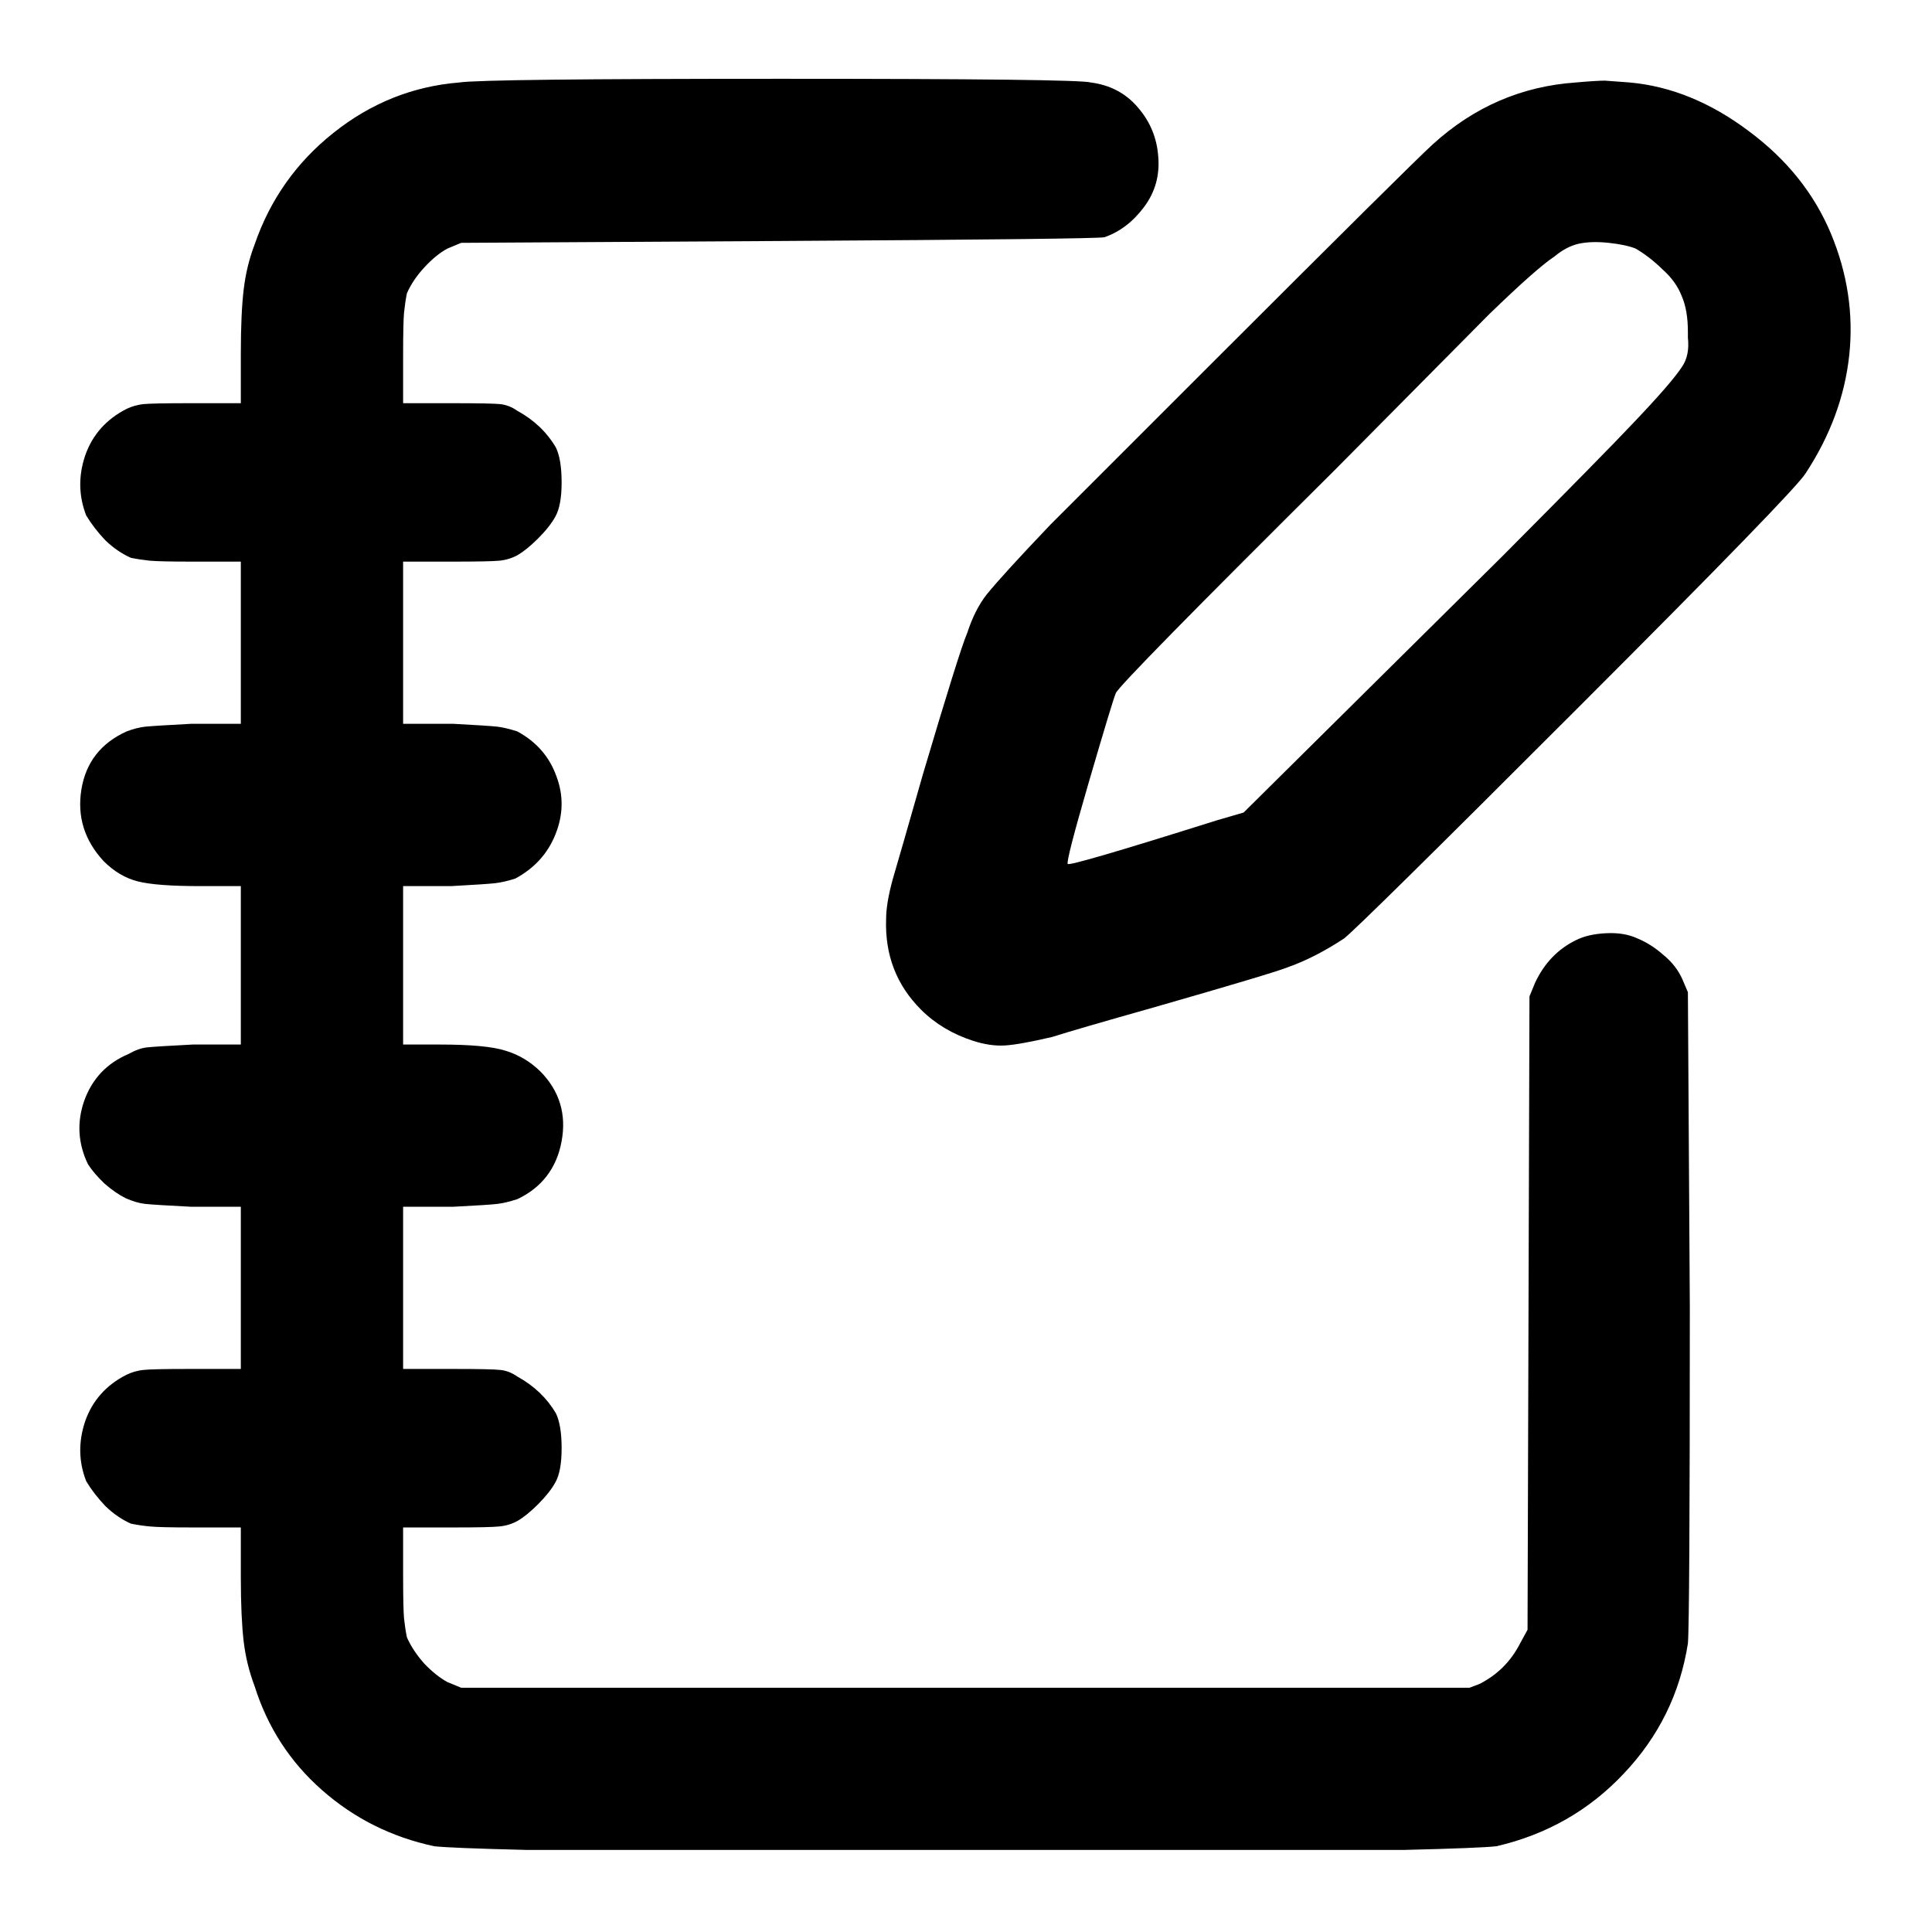
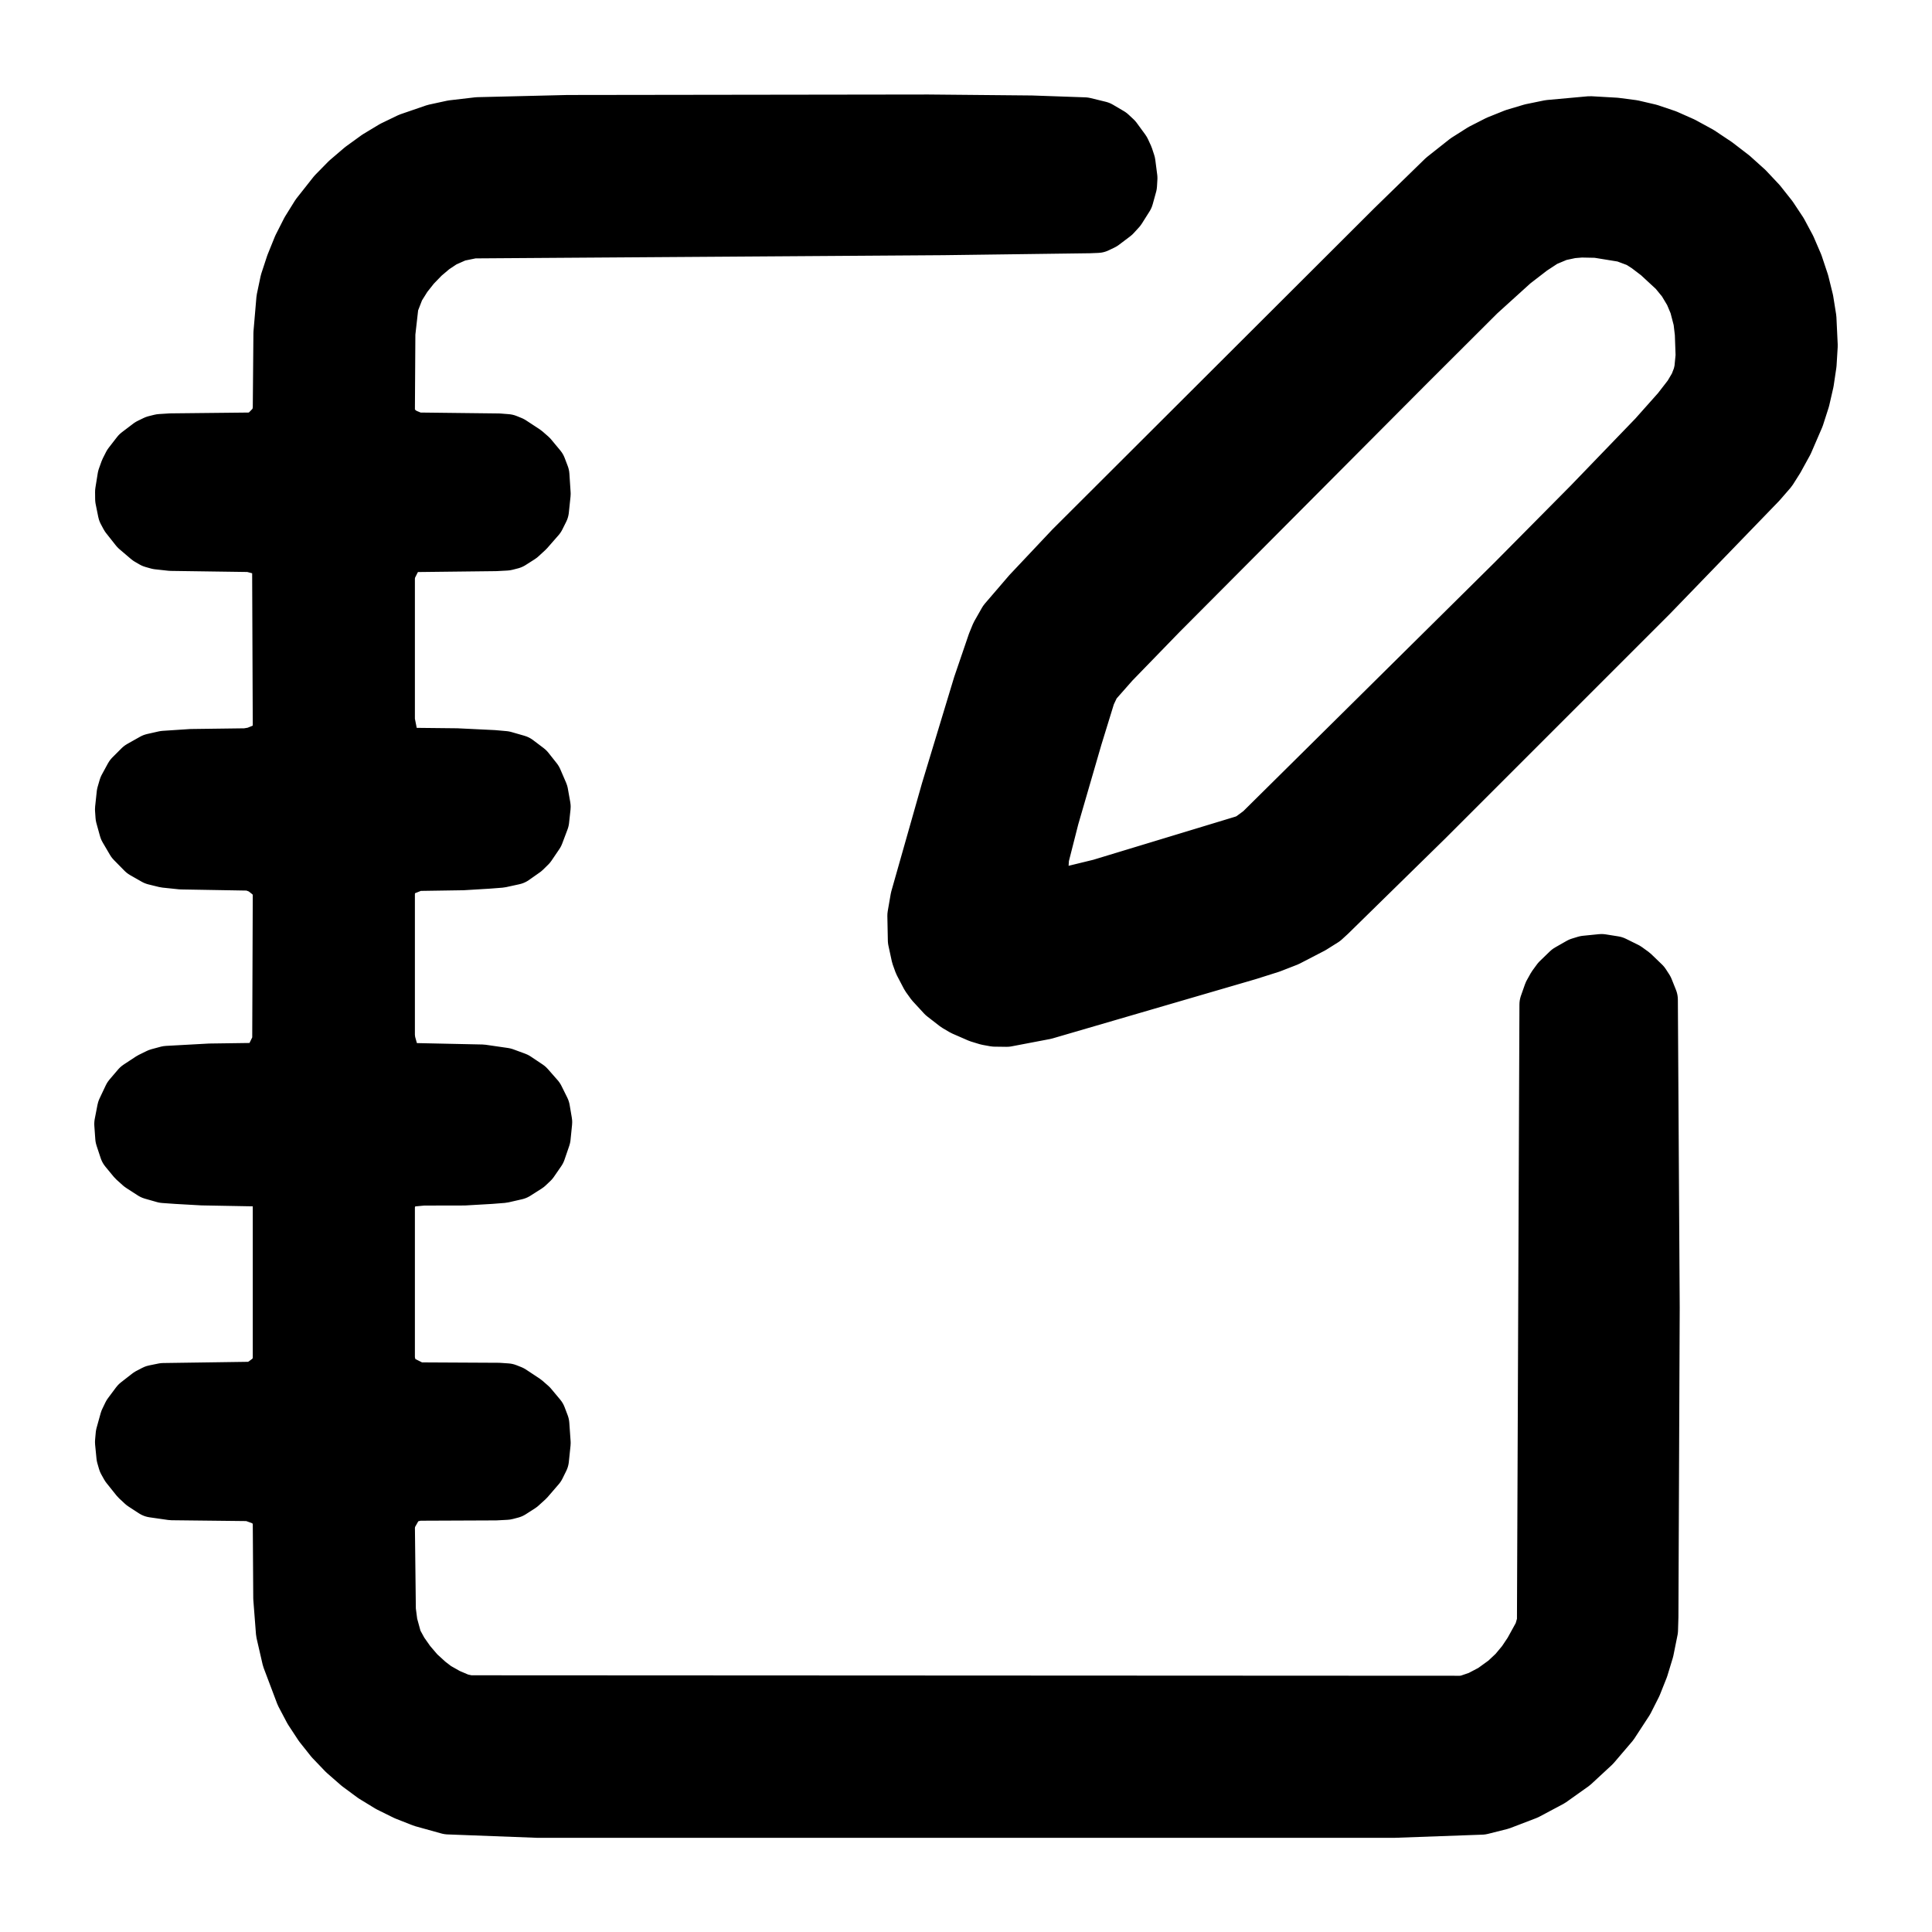
- <svg xmlns="http://www.w3.org/2000/svg" width="23" height="23" viewBox="0 0 23 23">
-   <defs>
-     <clipPath id="clip1">
-       <path d="M0.945,0.938h21.086v21.086h-21.086z" />
-     </clipPath>
-   </defs>
-   <g clip-path="url(#clip1)">
-     <path d="M5.467,0.982C4.913,1.027 4.413,1.228 3.968,1.583C3.526,1.935 3.214,2.378 3.03,2.914C2.966,3.082 2.923,3.26 2.901,3.447C2.879,3.63 2.867,3.883 2.867,4.205V4.8H2.244C1.956,4.8 1.776,4.804 1.705,4.811C1.638,4.819 1.572,4.837 1.508,4.867C1.265,4.991 1.1,5.176 1.014,5.423C0.932,5.666 0.936,5.904 1.026,6.136C1.089,6.241 1.166,6.34 1.256,6.434C1.349,6.523 1.45,6.593 1.559,6.641C1.634,6.656 1.709,6.667 1.784,6.675C1.862,6.682 2.033,6.686 2.295,6.686H2.867V8.617H2.272C1.98,8.632 1.799,8.644 1.727,8.651C1.66,8.659 1.587,8.677 1.508,8.707C1.201,8.846 1.022,9.076 0.969,9.398C0.917,9.72 1.005,10.004 1.233,10.251C1.357,10.375 1.492,10.455 1.638,10.492C1.784,10.53 2.033,10.549 2.384,10.549H2.867V12.435H2.295C2.003,12.45 1.821,12.461 1.75,12.469C1.683,12.476 1.61,12.502 1.531,12.547C1.273,12.656 1.097,12.841 1.003,13.103C0.913,13.361 0.928,13.614 1.048,13.861C1.097,13.936 1.162,14.012 1.245,14.091C1.331,14.166 1.415,14.224 1.497,14.265C1.583,14.302 1.66,14.325 1.727,14.332C1.799,14.34 1.98,14.351 2.272,14.366H2.867V16.297H2.244C1.956,16.297 1.776,16.301 1.705,16.309C1.638,16.316 1.572,16.335 1.508,16.365C1.265,16.488 1.1,16.673 1.014,16.92C0.932,17.164 0.936,17.401 1.026,17.633C1.089,17.738 1.166,17.837 1.256,17.931C1.349,18.021 1.45,18.09 1.559,18.139C1.634,18.154 1.709,18.165 1.784,18.172C1.862,18.18 2.033,18.184 2.295,18.184H2.867V18.779C2.867,19.1 2.879,19.355 2.901,19.542C2.923,19.726 2.966,19.901 3.03,20.07C3.184,20.56 3.451,20.974 3.833,21.31C4.215,21.647 4.66,21.87 5.169,21.979C5.289,21.993 5.656,22.008 6.27,22.023H11.492H16.714C17.328,22.008 17.695,21.993 17.815,21.979C18.414,21.84 18.919,21.552 19.331,21.114C19.746,20.676 20.001,20.16 20.094,19.565C20.109,19.411 20.117,18.077 20.117,15.562L20.094,11.812L20.027,11.655C19.978,11.546 19.903,11.45 19.802,11.368C19.705,11.282 19.602,11.217 19.494,11.172C19.389,11.123 19.263,11.102 19.117,11.11C18.971,11.117 18.852,11.146 18.758,11.194C18.545,11.299 18.384,11.467 18.275,11.699L18.208,11.862L18.185,19.402L18.096,19.565C17.987,19.778 17.826,19.939 17.613,20.047L17.495,20.092H5.49L5.327,20.025C5.237,19.976 5.145,19.903 5.052,19.806C4.962,19.705 4.892,19.6 4.844,19.492C4.829,19.417 4.818,19.342 4.81,19.267C4.803,19.188 4.799,19.018 4.799,18.756V18.184H5.4C5.688,18.184 5.87,18.18 5.944,18.172C6.023,18.165 6.096,18.142 6.163,18.105C6.234,18.064 6.315,17.998 6.405,17.908C6.498,17.815 6.568,17.727 6.613,17.645C6.661,17.559 6.686,17.424 6.686,17.24C6.686,17.057 6.663,16.919 6.618,16.825C6.51,16.642 6.356,16.496 6.158,16.387C6.094,16.342 6.027,16.316 5.956,16.309C5.888,16.301 5.703,16.297 5.4,16.297H4.799V14.366H5.4C5.688,14.351 5.862,14.34 5.922,14.332C5.986,14.325 6.064,14.306 6.158,14.276C6.45,14.138 6.626,13.908 6.686,13.586C6.745,13.264 6.661,12.987 6.433,12.755C6.309,12.635 6.171,12.553 6.017,12.508C5.864,12.459 5.604,12.435 5.237,12.435H4.799V10.549H5.372C5.649,10.534 5.821,10.522 5.888,10.515C5.959,10.507 6.042,10.489 6.135,10.459C6.364,10.335 6.523,10.159 6.613,9.931C6.706,9.699 6.71,9.469 6.624,9.241C6.541,9.008 6.386,8.831 6.158,8.707C6.064,8.677 5.986,8.659 5.922,8.651C5.862,8.644 5.688,8.632 5.4,8.617H4.799V6.686H5.4C5.688,6.686 5.87,6.682 5.944,6.675C6.023,6.667 6.096,6.645 6.163,6.608C6.234,6.566 6.315,6.501 6.405,6.411C6.498,6.318 6.568,6.23 6.613,6.147C6.661,6.061 6.686,5.926 6.686,5.743C6.686,5.56 6.663,5.421 6.618,5.328C6.51,5.144 6.356,4.998 6.158,4.89C6.094,4.845 6.027,4.819 5.956,4.811C5.888,4.804 5.703,4.8 5.4,4.8H4.799V4.227C4.799,3.965 4.803,3.797 4.81,3.722C4.818,3.643 4.829,3.567 4.844,3.492C4.892,3.383 4.962,3.28 5.052,3.183C5.145,3.082 5.237,3.007 5.327,2.959L5.49,2.891L9.285,2.869C11.801,2.854 13.089,2.839 13.149,2.824C13.332,2.76 13.489,2.64 13.62,2.464C13.751,2.289 13.807,2.09 13.789,1.869C13.774,1.645 13.693,1.448 13.547,1.28C13.405,1.112 13.218,1.012 12.986,0.982C12.881,0.952 11.651,0.938 9.297,0.938C6.942,0.938 5.665,0.952 5.467,0.982ZM18.758,0.982C18.114,1.027 17.547,1.272 17.057,1.718C16.888,1.871 15.992,2.76 14.367,4.384L12.503,6.248C12.121,6.649 11.868,6.926 11.745,7.079C11.651,7.199 11.575,7.35 11.515,7.534C11.455,7.672 11.279,8.234 10.987,9.218C10.803,9.862 10.684,10.279 10.627,10.47C10.575,10.661 10.549,10.818 10.549,10.941C10.534,11.368 10.672,11.727 10.964,12.019C11.133,12.188 11.339,12.311 11.582,12.39C11.72,12.435 11.848,12.453 11.964,12.446C12.08,12.439 12.267,12.405 12.525,12.345C12.727,12.281 13.126,12.165 13.721,11.997C14.687,11.72 15.224,11.559 15.333,11.514C15.546,11.439 15.769,11.325 16.001,11.172C16.106,11.093 17.029,10.184 18.769,8.443C20.51,6.703 21.42,5.765 21.498,5.631C21.79,5.185 21.962,4.718 22.015,4.227C22.067,3.737 21.994,3.254 21.796,2.779C21.597,2.304 21.272,1.897 20.819,1.561C20.366,1.22 19.894,1.027 19.404,0.982L19.106,0.96C19.043,0.96 18.927,0.967 18.758,0.982ZM19.471,2.959C19.58,3.022 19.686,3.104 19.791,3.206C19.9,3.303 19.976,3.409 20.021,3.526C20.07,3.638 20.094,3.78 20.094,3.952V4.02C20.109,4.158 20.087,4.272 20.027,4.362C19.948,4.485 19.756,4.708 19.449,5.03C19.235,5.258 18.715,5.788 17.888,6.619L14.805,9.673L14.479,9.768C13.315,10.135 12.726,10.307 12.711,10.285C12.696,10.262 12.78,9.937 12.963,9.308C13.147,8.679 13.253,8.327 13.283,8.252C13.317,8.174 14.184,7.291 15.883,5.603L17.725,3.744C18.107,3.374 18.367,3.144 18.505,3.054C18.599,2.975 18.694,2.925 18.792,2.902C18.893,2.88 19.013,2.876 19.151,2.891C19.29,2.906 19.396,2.929 19.471,2.959Z" fill="#000000" />
-   </g>
+ <svg xmlns="http://www.w3.org/2000/svg" width="24" height="24" viewBox="0 0 24 24" fill="none">
+   <path stroke="black" stroke-width="0.66" stroke-linejoin="round" fill-rule="evenodd" clip-rule="evenodd" d="M13.534 2.816L11.718 2.84L5.873 2.88L5.678 2.92L5.511 2.994L5.382 3.08L5.26 3.183L5.141 3.306L5.038 3.436L4.946 3.583L4.871 3.776L4.83 4.137L4.824 5.107L4.832 5.177L4.894 5.303L5.004 5.39L5.157 5.454L6.193 5.466L6.295 5.474L6.354 5.498L6.522 5.608L6.593 5.67L6.706 5.806L6.744 5.906L6.759 6.135L6.738 6.335L6.69 6.431L6.55 6.591L6.465 6.669L6.352 6.741L6.286 6.758L6.154 6.765L5.114 6.777L4.987 6.838L4.911 6.929L4.837 7.076L4.824 7.165V8.961L4.86 9.141L4.886 9.207L4.976 9.315L5.105 9.371L5.673 9.377L6.128 9.399L6.263 9.411L6.423 9.457L6.554 9.556L6.657 9.686L6.729 9.853L6.759 10.022L6.741 10.188L6.675 10.363L6.578 10.506L6.516 10.567L6.381 10.662L6.216 10.698L6.061 10.71L5.747 10.729L5.162 10.738L4.967 10.816L4.869 10.917L4.84 10.981L4.824 11.079V12.875L4.833 12.947L4.881 13.117L4.919 13.177L5.03 13.263L5.097 13.286L5.986 13.305L6.263 13.345L6.41 13.399L6.558 13.498L6.679 13.636L6.751 13.781L6.778 13.94L6.759 14.128L6.7 14.3L6.609 14.432L6.551 14.487L6.411 14.576L6.245 14.614L6.093 14.626L5.765 14.645L5.254 14.646L5.106 14.66L5.037 14.675L4.917 14.749L4.873 14.804L4.842 14.868L4.824 14.972V16.897L4.856 17.034L4.944 17.143L5.144 17.244L5.223 17.254L6.192 17.259L6.295 17.266L6.353 17.289L6.521 17.4L6.592 17.462L6.705 17.597L6.743 17.697L6.759 17.925L6.738 18.127L6.691 18.222L6.553 18.382L6.467 18.46L6.353 18.533L6.288 18.55L6.157 18.557L5.187 18.561L5.05 18.593L4.94 18.681L4.841 18.855L4.824 18.955L4.836 20.004L4.858 20.173L4.915 20.381L4.99 20.518L5.082 20.649L5.195 20.781L5.321 20.896L5.42 20.972L5.565 21.054L5.713 21.117L5.82 21.141L18.151 21.147L18.221 21.139L18.376 21.086L18.538 21.001L18.701 20.883L18.82 20.771L18.924 20.646L19.011 20.516L19.136 20.289L19.174 20.156L19.205 12.479L19.255 12.337L19.303 12.251L19.358 12.176L19.482 12.056L19.624 11.975L19.696 11.953L19.895 11.933L20.052 11.958L20.204 12.033L20.283 12.09L20.417 12.219L20.459 12.284L20.513 12.419L20.536 16.245L20.52 20.083L20.515 20.248L20.464 20.501L20.397 20.721L20.313 20.932L20.212 21.132L20.026 21.417L19.798 21.684L19.542 21.921L19.265 22.118L18.966 22.277L18.642 22.401L18.404 22.461L17.32 22.5H6.678L5.571 22.458L5.247 22.368L5.034 22.284L4.832 22.184L4.637 22.065L4.453 21.929L4.278 21.776L4.12 21.611L3.981 21.436L3.857 21.247L3.752 21.048L3.584 20.603L3.509 20.277L3.476 19.851L3.47 18.913L3.462 18.842L3.401 18.716L3.351 18.666L3.276 18.623L3.118 18.566L2.135 18.555L1.905 18.522L1.776 18.438L1.705 18.372L1.581 18.217L1.547 18.156L1.527 18.087L1.51 17.914L1.518 17.825L1.568 17.645L1.606 17.566L1.706 17.432L1.846 17.323L1.919 17.285L2.032 17.262L3.151 17.246L3.258 17.199L3.388 17.101L3.457 16.979L3.47 16.888V14.963L3.462 14.893L3.401 14.767L3.351 14.717L3.224 14.657L2.514 14.644L2.196 14.626L2.039 14.615L1.891 14.573L1.747 14.48L1.668 14.409L1.564 14.283L1.513 14.129L1.501 13.962L1.535 13.787L1.612 13.624L1.718 13.5L1.87 13.4L1.968 13.352L2.08 13.322L2.608 13.293L3.185 13.285L3.312 13.223L3.361 13.173L3.463 12.963L3.47 11.096L3.462 11.026L3.401 10.899L3.256 10.784L3.125 10.734L2.254 10.719L2.053 10.698L1.923 10.666L1.781 10.585L1.651 10.453L1.56 10.298L1.516 10.139L1.51 10.053L1.53 9.866L1.555 9.78L1.63 9.642L1.743 9.529L1.901 9.44L2.043 9.408L2.377 9.386L3.062 9.377L3.165 9.36L3.324 9.296L3.423 9.196L3.454 9.132L3.47 9.03L3.462 7.035L3.401 6.909L3.351 6.859L3.291 6.822L3.117 6.776L2.126 6.762L1.962 6.744L1.898 6.726L1.841 6.693L1.698 6.571L1.577 6.418L1.544 6.356L1.512 6.198L1.511 6.111L1.54 5.931L1.572 5.842L1.611 5.765L1.714 5.632L1.855 5.525L1.927 5.49L1.995 5.473L2.123 5.465L3.166 5.454L3.292 5.392L3.388 5.293L3.429 5.236L3.457 5.171L3.47 5.081L3.478 4.14L3.514 3.719L3.56 3.5L3.631 3.284L3.72 3.064L3.823 2.861L3.943 2.668L4.153 2.402L4.313 2.239L4.492 2.086L4.684 1.947L4.88 1.829L5.083 1.731L5.4 1.622L5.621 1.574L5.938 1.537L7.052 1.51L11.529 1.504L12.813 1.516L13.47 1.539L13.658 1.585L13.794 1.665L13.855 1.722L13.961 1.867L13.997 1.945L14.024 2.027L14.048 2.212L14.043 2.298L14.001 2.45L13.905 2.602L13.84 2.673L13.701 2.778L13.63 2.812L13.534 2.816ZM21.86 5.997L20.507 7.396L17.723 10.18L16.517 11.362L16.446 11.427L16.301 11.518L15.994 11.677L15.786 11.758L15.505 11.847L12.982 12.583L12.505 12.674L12.357 12.672L12.264 12.655L12.159 12.623L11.964 12.538L11.877 12.487L11.721 12.366L11.581 12.214L11.522 12.132L11.434 11.964L11.401 11.872L11.359 11.678L11.353 11.374L11.39 11.161L11.77 9.822L12.168 8.509L12.347 7.985L12.39 7.88L12.485 7.713L12.784 7.365L13.31 6.807L17.305 2.82L17.933 2.208L18.211 1.988L18.405 1.865L18.603 1.764L18.812 1.68L19.023 1.617L19.247 1.571L19.753 1.525L20.067 1.543L20.282 1.571L20.492 1.62L20.702 1.691L20.907 1.782L21.116 1.896L21.323 2.034L21.521 2.186L21.7 2.347L21.859 2.516L22 2.694L22.122 2.878L22.227 3.074L22.317 3.283L22.392 3.508L22.447 3.731L22.483 3.956L22.499 4.293L22.485 4.522L22.452 4.744L22.402 4.962L22.332 5.18L22.195 5.497L22.079 5.708L21.993 5.844L21.86 5.997ZM17.489 4.535L14.416 7.621L13.825 8.23L13.593 8.493L13.528 8.63L13.365 9.159L13.076 10.154L12.951 10.645L12.941 10.799L12.96 10.885L13.038 11.002L13.095 11.045L13.159 11.073L13.232 11.087L13.315 11.085L13.668 10.999L15.457 10.456L15.523 10.429L15.66 10.328L18.801 7.219L19.751 6.26L20.558 5.423L20.85 5.095L20.991 4.913L21.067 4.784L21.11 4.673L21.128 4.595L21.145 4.42L21.135 4.138L21.116 3.977L21.066 3.785L21.005 3.64L20.917 3.493L20.81 3.362L20.598 3.166L20.46 3.061L20.357 2.995L20.178 2.928L19.839 2.873L19.642 2.869L19.52 2.879L19.361 2.913L19.189 2.985L19.026 3.092L18.799 3.267L18.373 3.653L17.489 4.535Z" fill="black" />
</svg>
